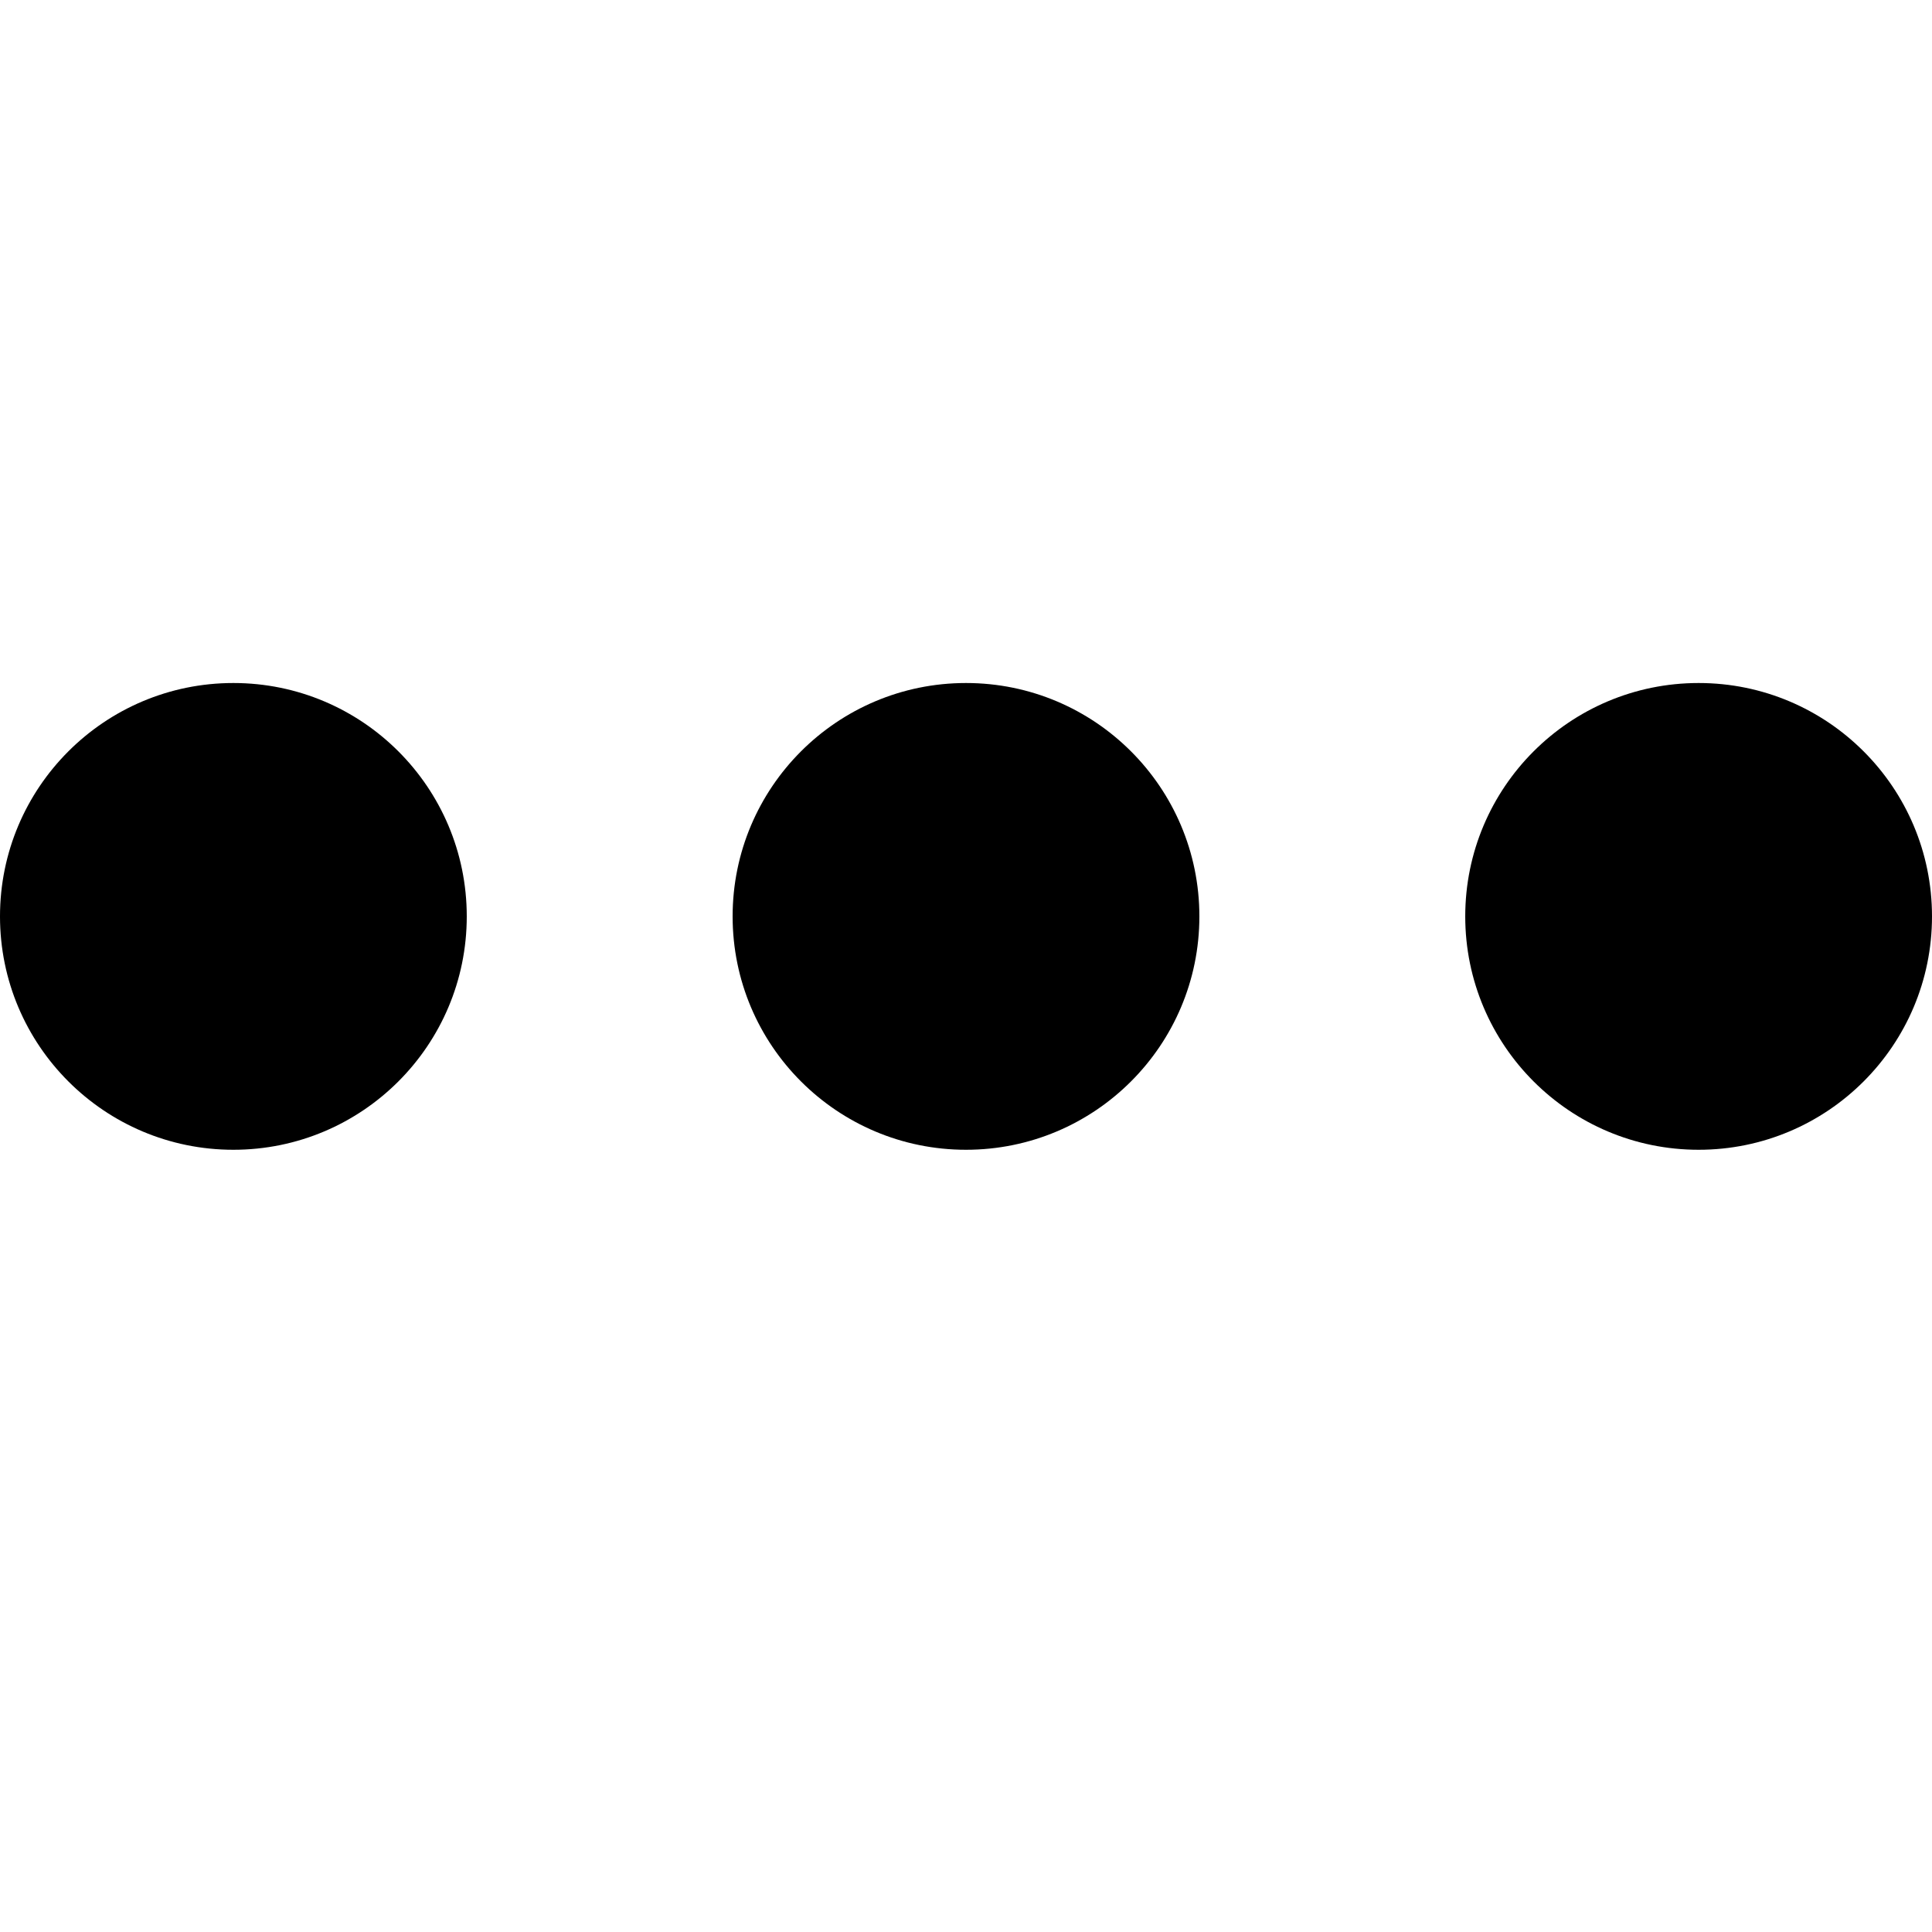
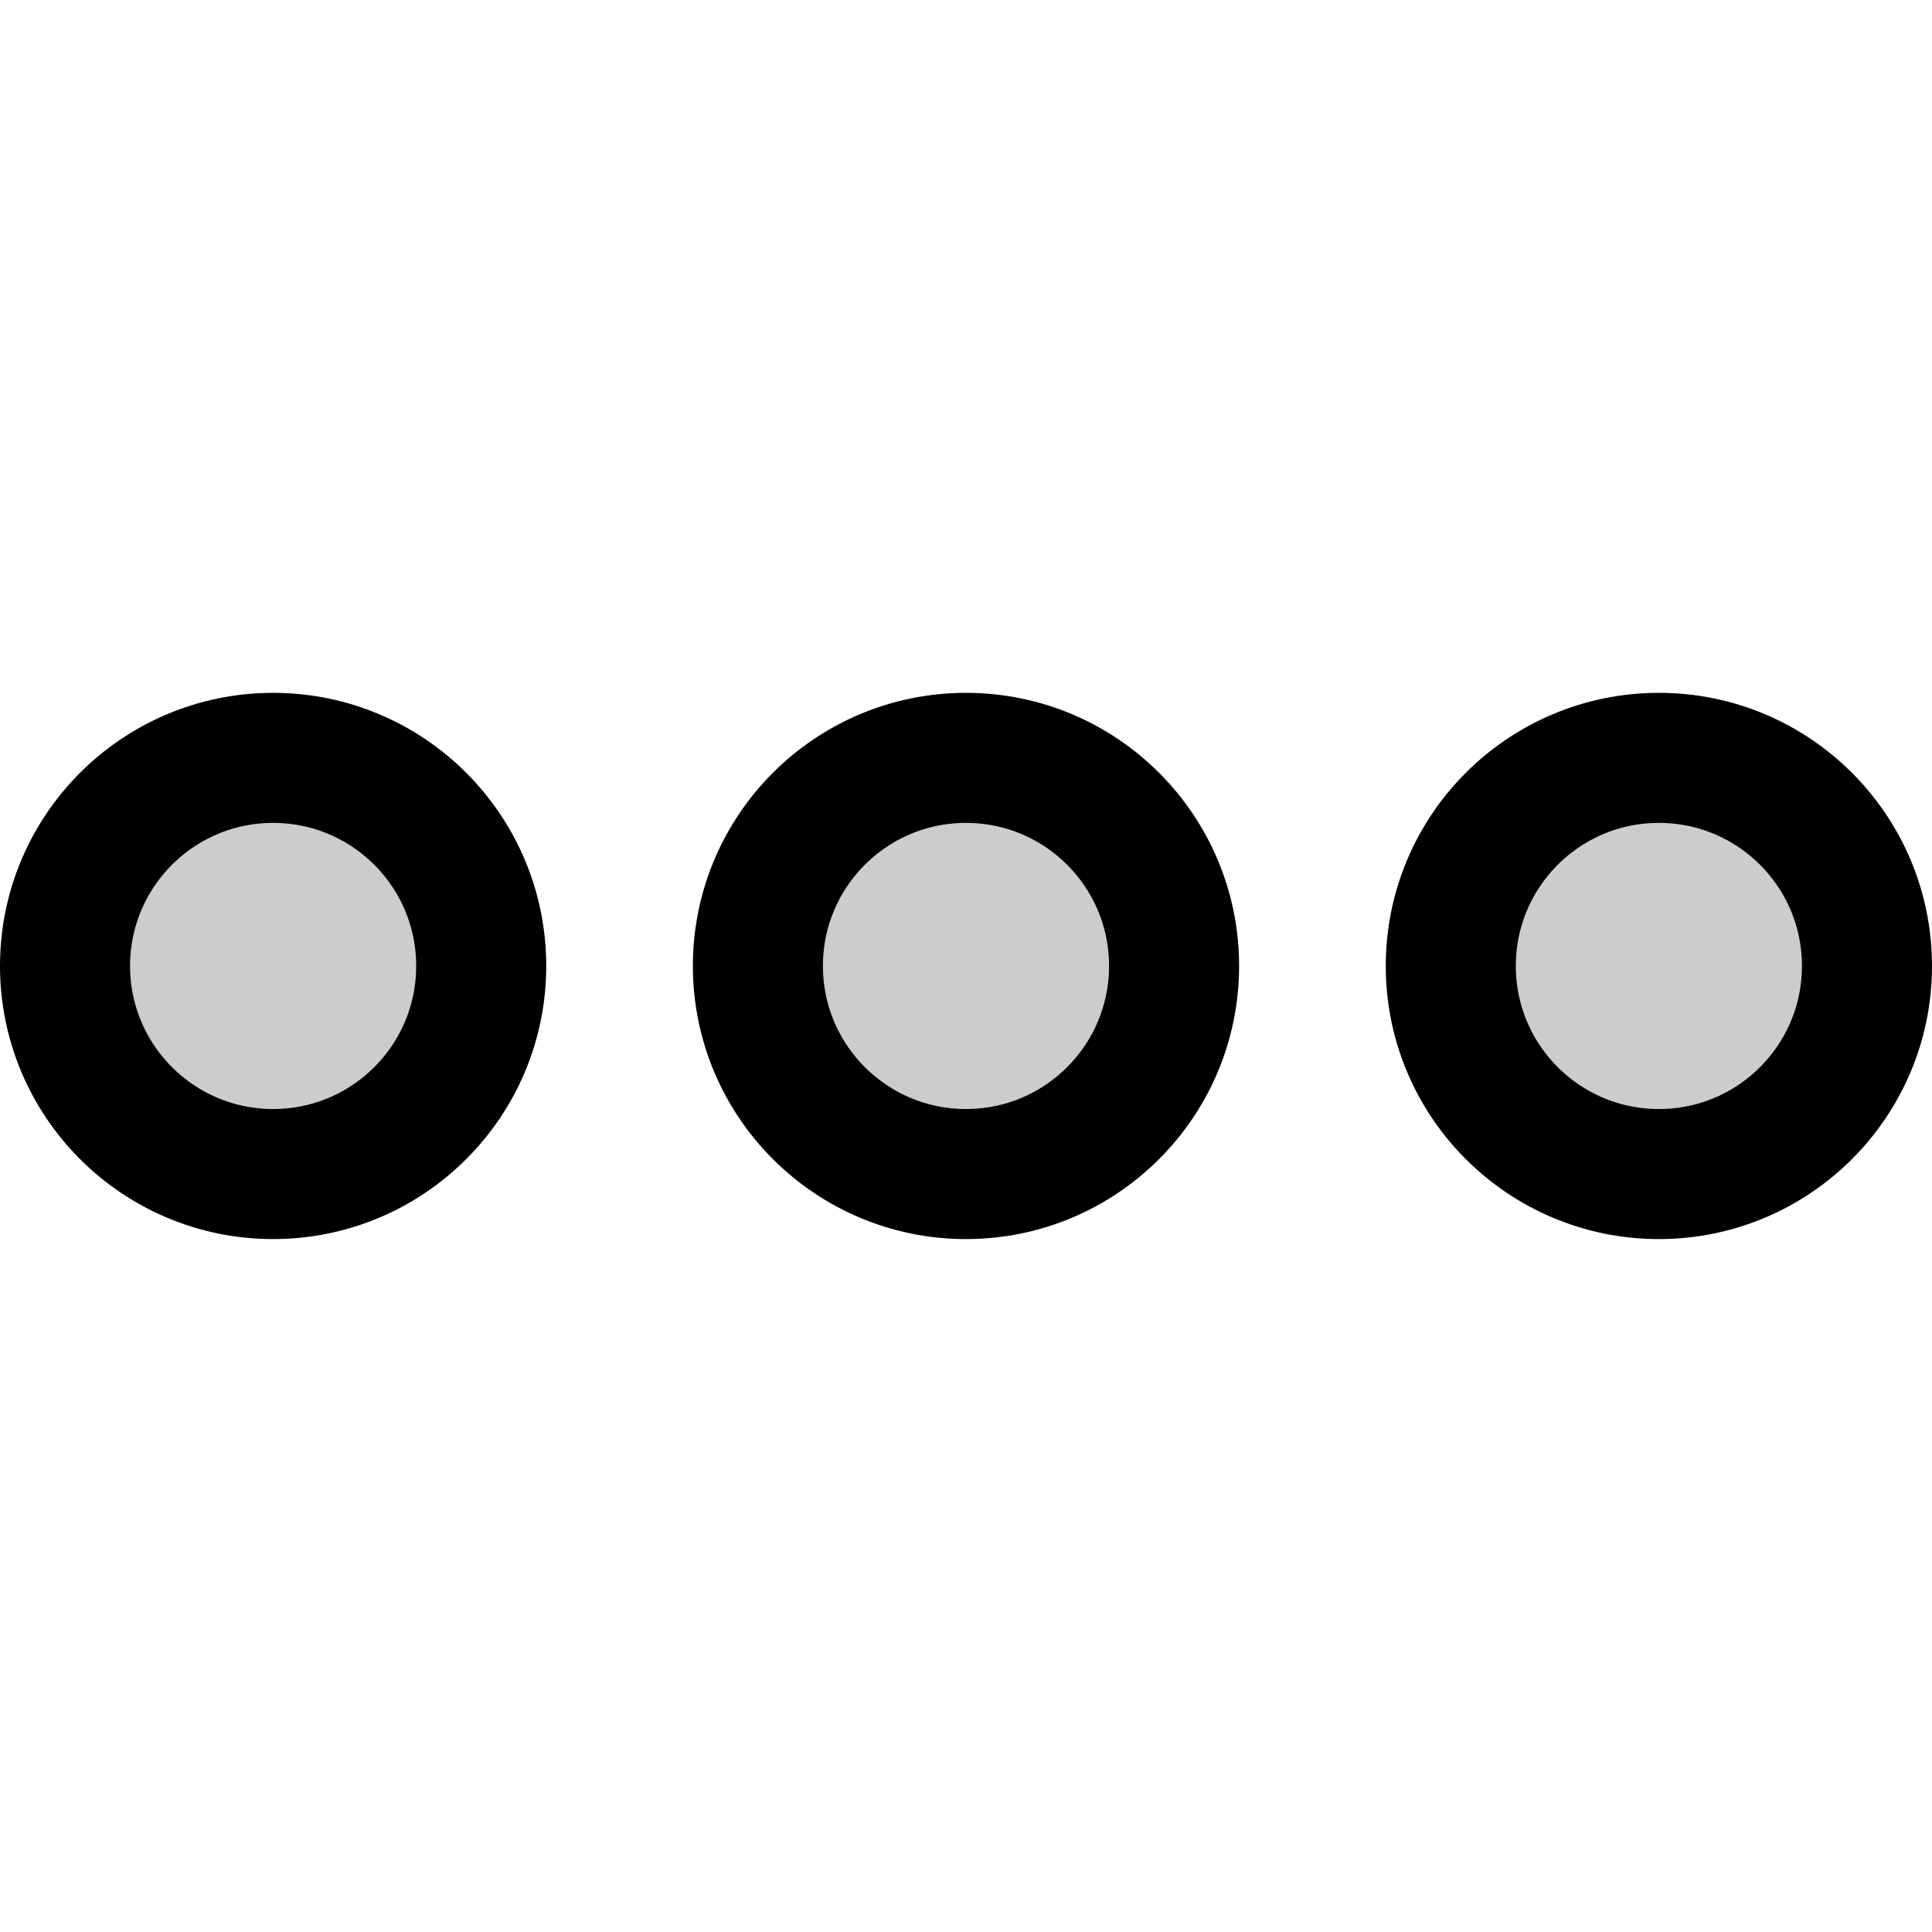
- <svg xmlns="http://www.w3.org/2000/svg" version="1.1" id="Layer_1" x="0px" y="0px" width="10.944px" height="10.943px" viewBox="0 0 10.944 10.943" enable-background="new 0 0 10.944 10.943" xml:space="preserve">
-   <circle fill="currentColor" cx="1.322" cy="5.191" r="1.322" />
-   <circle fill="currentColor" cx="5.472" cy="5.191" r="1.322" />
-   <circle fill="currentColor" cx="9.622" cy="5.191" r="1.322" />
+ <svg xmlns="http://www.w3.org/2000/svg" version="1.1" id="Layer_1" x="0px" y="0px" width="74.275px" height="74.271px" viewBox="0 0 74.275 74.271" enable-background="new 0 0 74.275 74.271" xml:space="preserve">
+   <circle fill="currentColor" fill-opacity=".2" stroke="currentColor" stroke-width="5" stroke-miterlimit="10" cx="10.5" cy="37.136" r="8" />
+   <circle fill="currentColor" fill-opacity=".2" stroke="currentColor" stroke-width="5" stroke-miterlimit="10" cx="37.137" cy="37.136" r="8" />
+   <circle fill="currentColor" fill-opacity=".2" stroke="currentColor" stroke-width="5" stroke-miterlimit="10" cx="63.775" cy="37.136" r="8" />
</svg>
